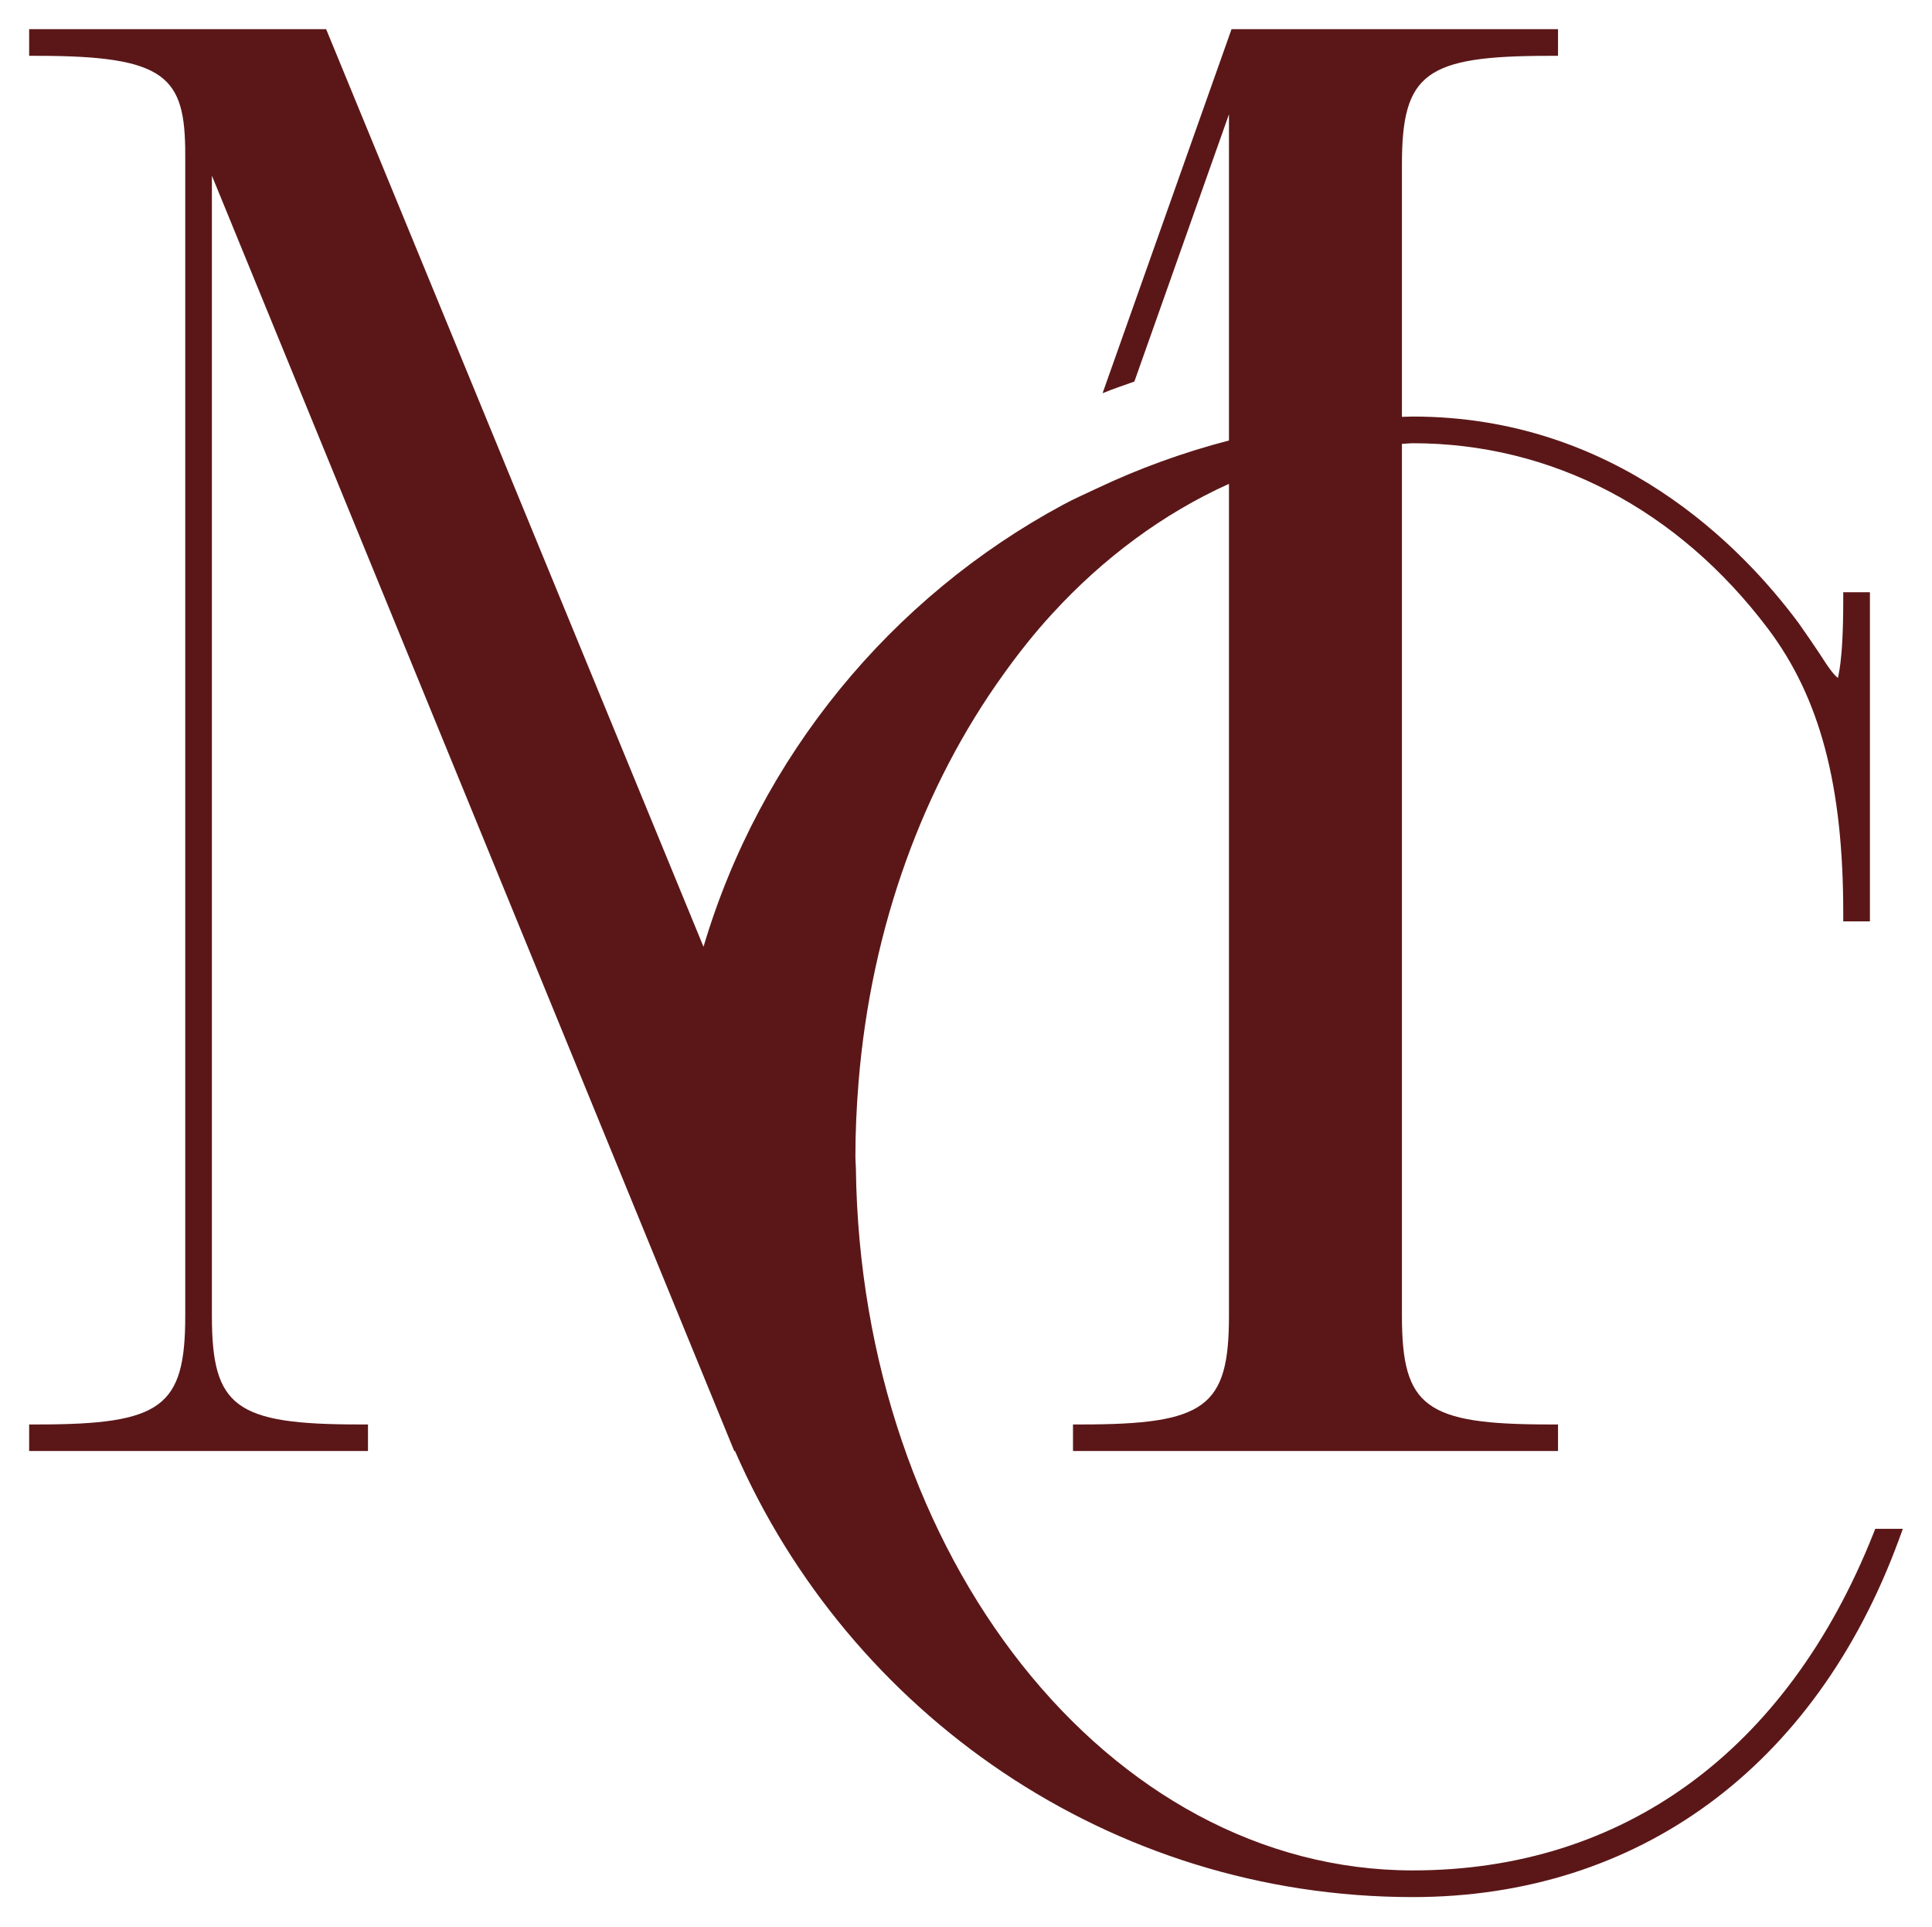
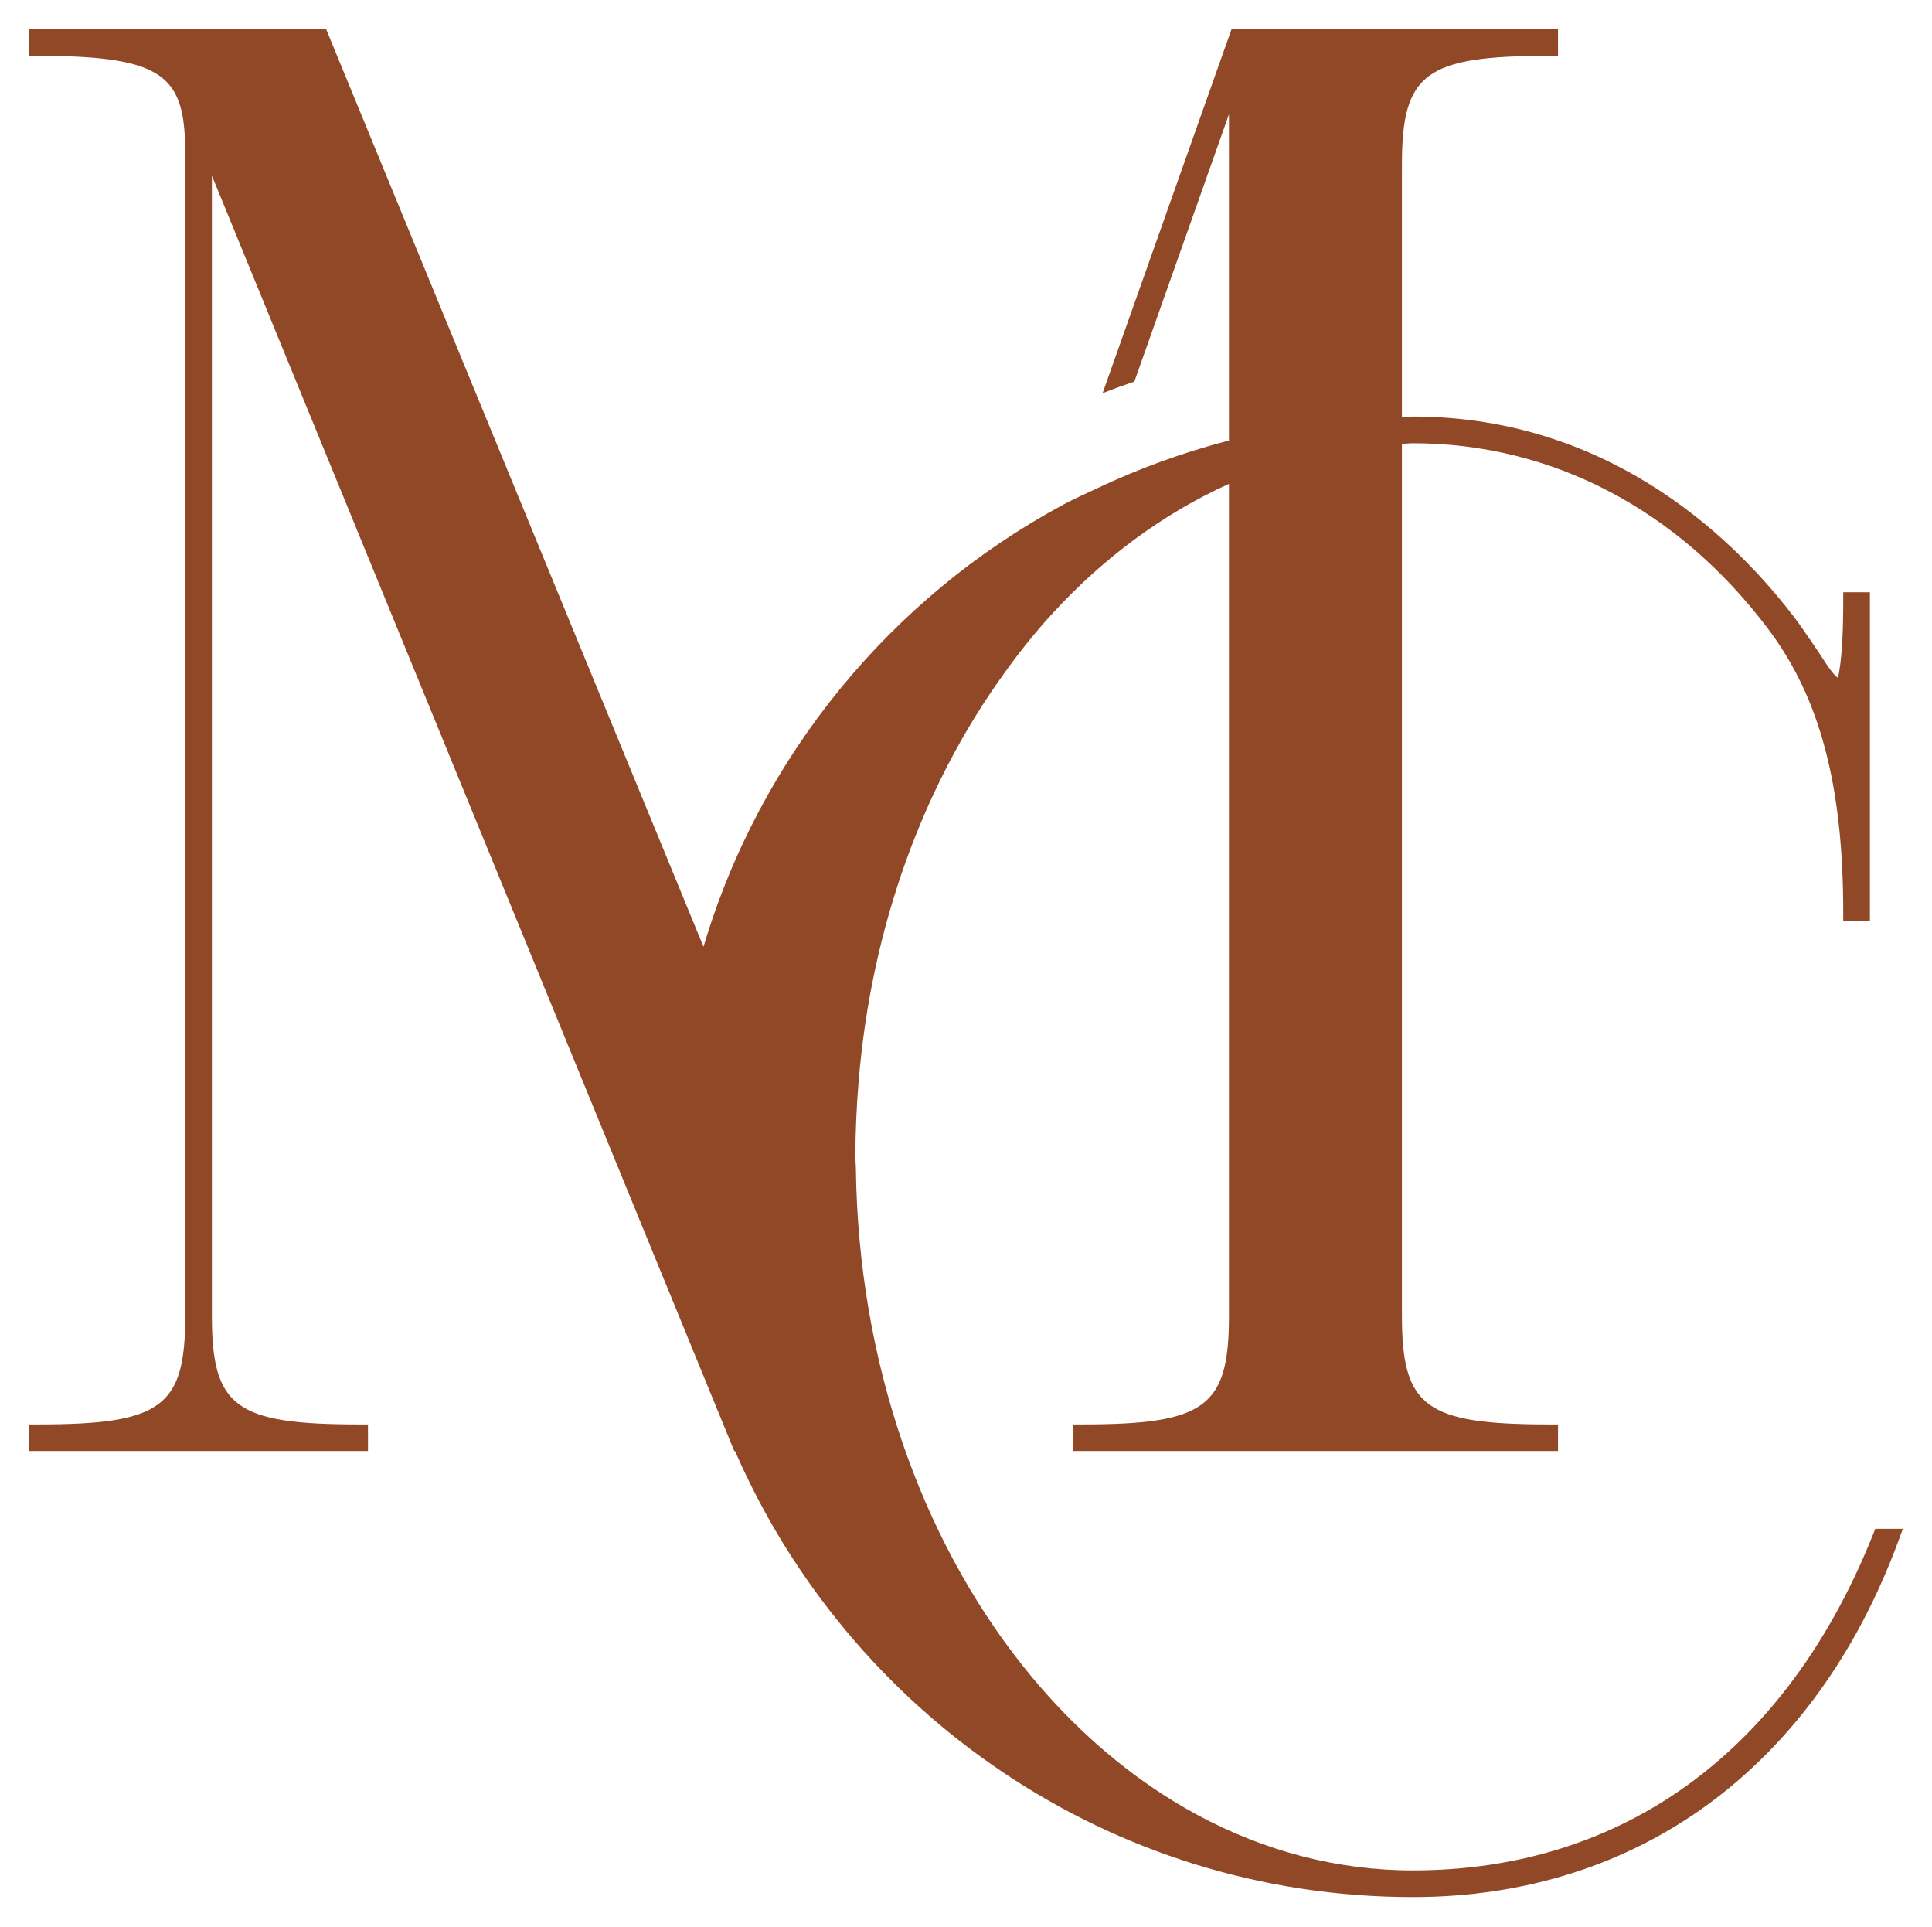
<svg xmlns="http://www.w3.org/2000/svg" viewBox="-1.2 -1.2 79.537 79.283" role="img" aria-label="Maison Coiffure">
-   <path fill="#5B1718" fill-rule="nonzero" transform="translate(-169.9648 -1000.797)" d="M 245.965 1062.523 L 245.879 1062.742 C 242.324 1071.668 235.594 1076.582 226.926 1076.582 C 214.398 1076.582 204.195 1063.656 204 1047.676 C 203.996 1047.52 203.98 1047.367 203.98 1047.215 C 203.98 1046.18 204.027 1045.16 204.109 1044.156 C 204.629 1037.715 206.801 1031.914 210.047 1027.391 C 210.684 1026.496 211.359 1025.645 212.082 1024.859 C 214.207 1022.539 216.676 1020.723 219.359 1019.512 L 219.359 1053.754 C 219.359 1057.516 218.395 1058.227 213.285 1058.227 L 212.938 1058.227 L 212.938 1059.32 L 232.906 1059.32 L 232.906 1058.227 L 232.559 1058.227 C 227.449 1058.227 226.48 1057.516 226.48 1053.754 L 226.48 1017.867 C 226.633 1017.863 226.777 1017.84 226.926 1017.84 C 232.637 1017.84 237.828 1020.547 241.543 1025.465 C 243.691 1028.312 244.648 1031.922 244.648 1037.172 L 244.648 1037.52 L 245.746 1037.52 L 245.746 1023.973 L 244.648 1023.973 L 244.648 1024.32 C 244.648 1027.004 244.406 1027.449 244.441 1027.5 C 244.41 1027.488 244.277 1027.41 243.949 1026.922 C 243.598 1026.371 242.941 1025.422 242.816 1025.25 C 240.461 1022.074 235.262 1016.742 226.926 1016.742 C 226.777 1016.742 226.633 1016.754 226.48 1016.754 L 226.48 1006.367 C 226.48 1002.602 227.449 1001.895 232.559 1001.895 L 232.906 1001.895 L 232.906 1000.797 L 219.465 1000.797 L 214.156 1015.781 C 214.586 1015.605 215.027 1015.457 215.465 1015.301 L 219.359 1004.301 L 219.359 1017.727 C 217.469 1018.219 215.641 1018.883 213.906 1019.707 C 213.445 1019.926 212.977 1020.129 212.531 1020.371 C 205.449 1024.184 200.055 1030.723 197.727 1038.566 L 195.762 1033.789 L 182.191 1000.797 L 169.965 1000.797 L 169.965 1001.895 L 170.312 1001.895 C 175.633 1001.895 176.391 1002.762 176.391 1005.965 L 176.391 1053.754 C 176.391 1057.516 175.426 1058.227 170.312 1058.227 L 169.965 1058.227 L 169.965 1059.32 L 183.914 1059.32 L 183.914 1058.227 L 183.562 1058.227 C 178.453 1058.227 177.488 1057.516 177.488 1053.754 L 177.488 1006.828 L 193.098 1044.934 L 198.602 1058.367 L 198.992 1059.32 L 199.023 1059.32 C 203.719 1070.102 214.438 1077.68 226.926 1077.68 C 236.199 1077.68 243.492 1072.328 246.93 1062.992 L 247.102 1062.523 Z M 245.965 1062.523 " />
+   <path fill="#914827" fill-rule="nonzero" transform="translate(-169.9648 -1000.797)" d="M 245.965 1062.523 L 245.879 1062.742 C 242.324 1071.668 235.594 1076.582 226.926 1076.582 C 214.398 1076.582 204.195 1063.656 204 1047.676 C 203.996 1047.52 203.98 1047.367 203.98 1047.215 C 203.98 1046.18 204.027 1045.16 204.109 1044.156 C 204.629 1037.715 206.801 1031.914 210.047 1027.391 C 210.684 1026.496 211.359 1025.645 212.082 1024.859 C 214.207 1022.539 216.676 1020.723 219.359 1019.512 L 219.359 1053.754 C 219.359 1057.516 218.395 1058.227 213.285 1058.227 L 212.938 1058.227 L 212.938 1059.32 L 232.906 1059.32 L 232.906 1058.227 L 232.559 1058.227 C 227.449 1058.227 226.48 1057.516 226.48 1053.754 L 226.48 1017.867 C 226.633 1017.863 226.777 1017.84 226.926 1017.84 C 232.637 1017.84 237.828 1020.547 241.543 1025.465 C 243.691 1028.312 244.648 1031.922 244.648 1037.172 L 244.648 1037.52 L 245.746 1037.52 L 245.746 1023.973 L 244.648 1023.973 L 244.648 1024.32 C 244.648 1027.004 244.406 1027.449 244.441 1027.5 C 244.41 1027.488 244.277 1027.41 243.949 1026.922 C 243.598 1026.371 242.941 1025.422 242.816 1025.25 C 240.461 1022.074 235.262 1016.742 226.926 1016.742 C 226.777 1016.742 226.633 1016.754 226.48 1016.754 L 226.48 1006.367 C 226.48 1002.602 227.449 1001.895 232.559 1001.895 L 232.906 1001.895 L 232.906 1000.797 L 219.465 1000.797 L 214.156 1015.781 C 214.586 1015.605 215.027 1015.457 215.465 1015.301 L 219.359 1004.301 L 219.359 1017.727 C 217.469 1018.219 215.641 1018.883 213.906 1019.707 C 213.445 1019.926 212.977 1020.129 212.531 1020.371 C 205.449 1024.184 200.055 1030.723 197.727 1038.566 L 195.762 1033.789 L 182.191 1000.797 L 169.965 1000.797 L 169.965 1001.895 L 170.312 1001.895 C 175.633 1001.895 176.391 1002.762 176.391 1005.965 L 176.391 1053.754 C 176.391 1057.516 175.426 1058.227 170.312 1058.227 L 169.965 1058.227 L 169.965 1059.32 L 183.914 1059.32 L 183.914 1058.227 L 183.562 1058.227 C 178.453 1058.227 177.488 1057.516 177.488 1053.754 L 177.488 1006.828 L 193.098 1044.934 L 198.602 1058.367 L 198.992 1059.32 L 199.023 1059.32 C 203.719 1070.102 214.438 1077.68 226.926 1077.68 C 236.199 1077.68 243.492 1072.328 246.93 1062.992 L 247.102 1062.523 Z M 245.965 1062.523 " />
</svg>
